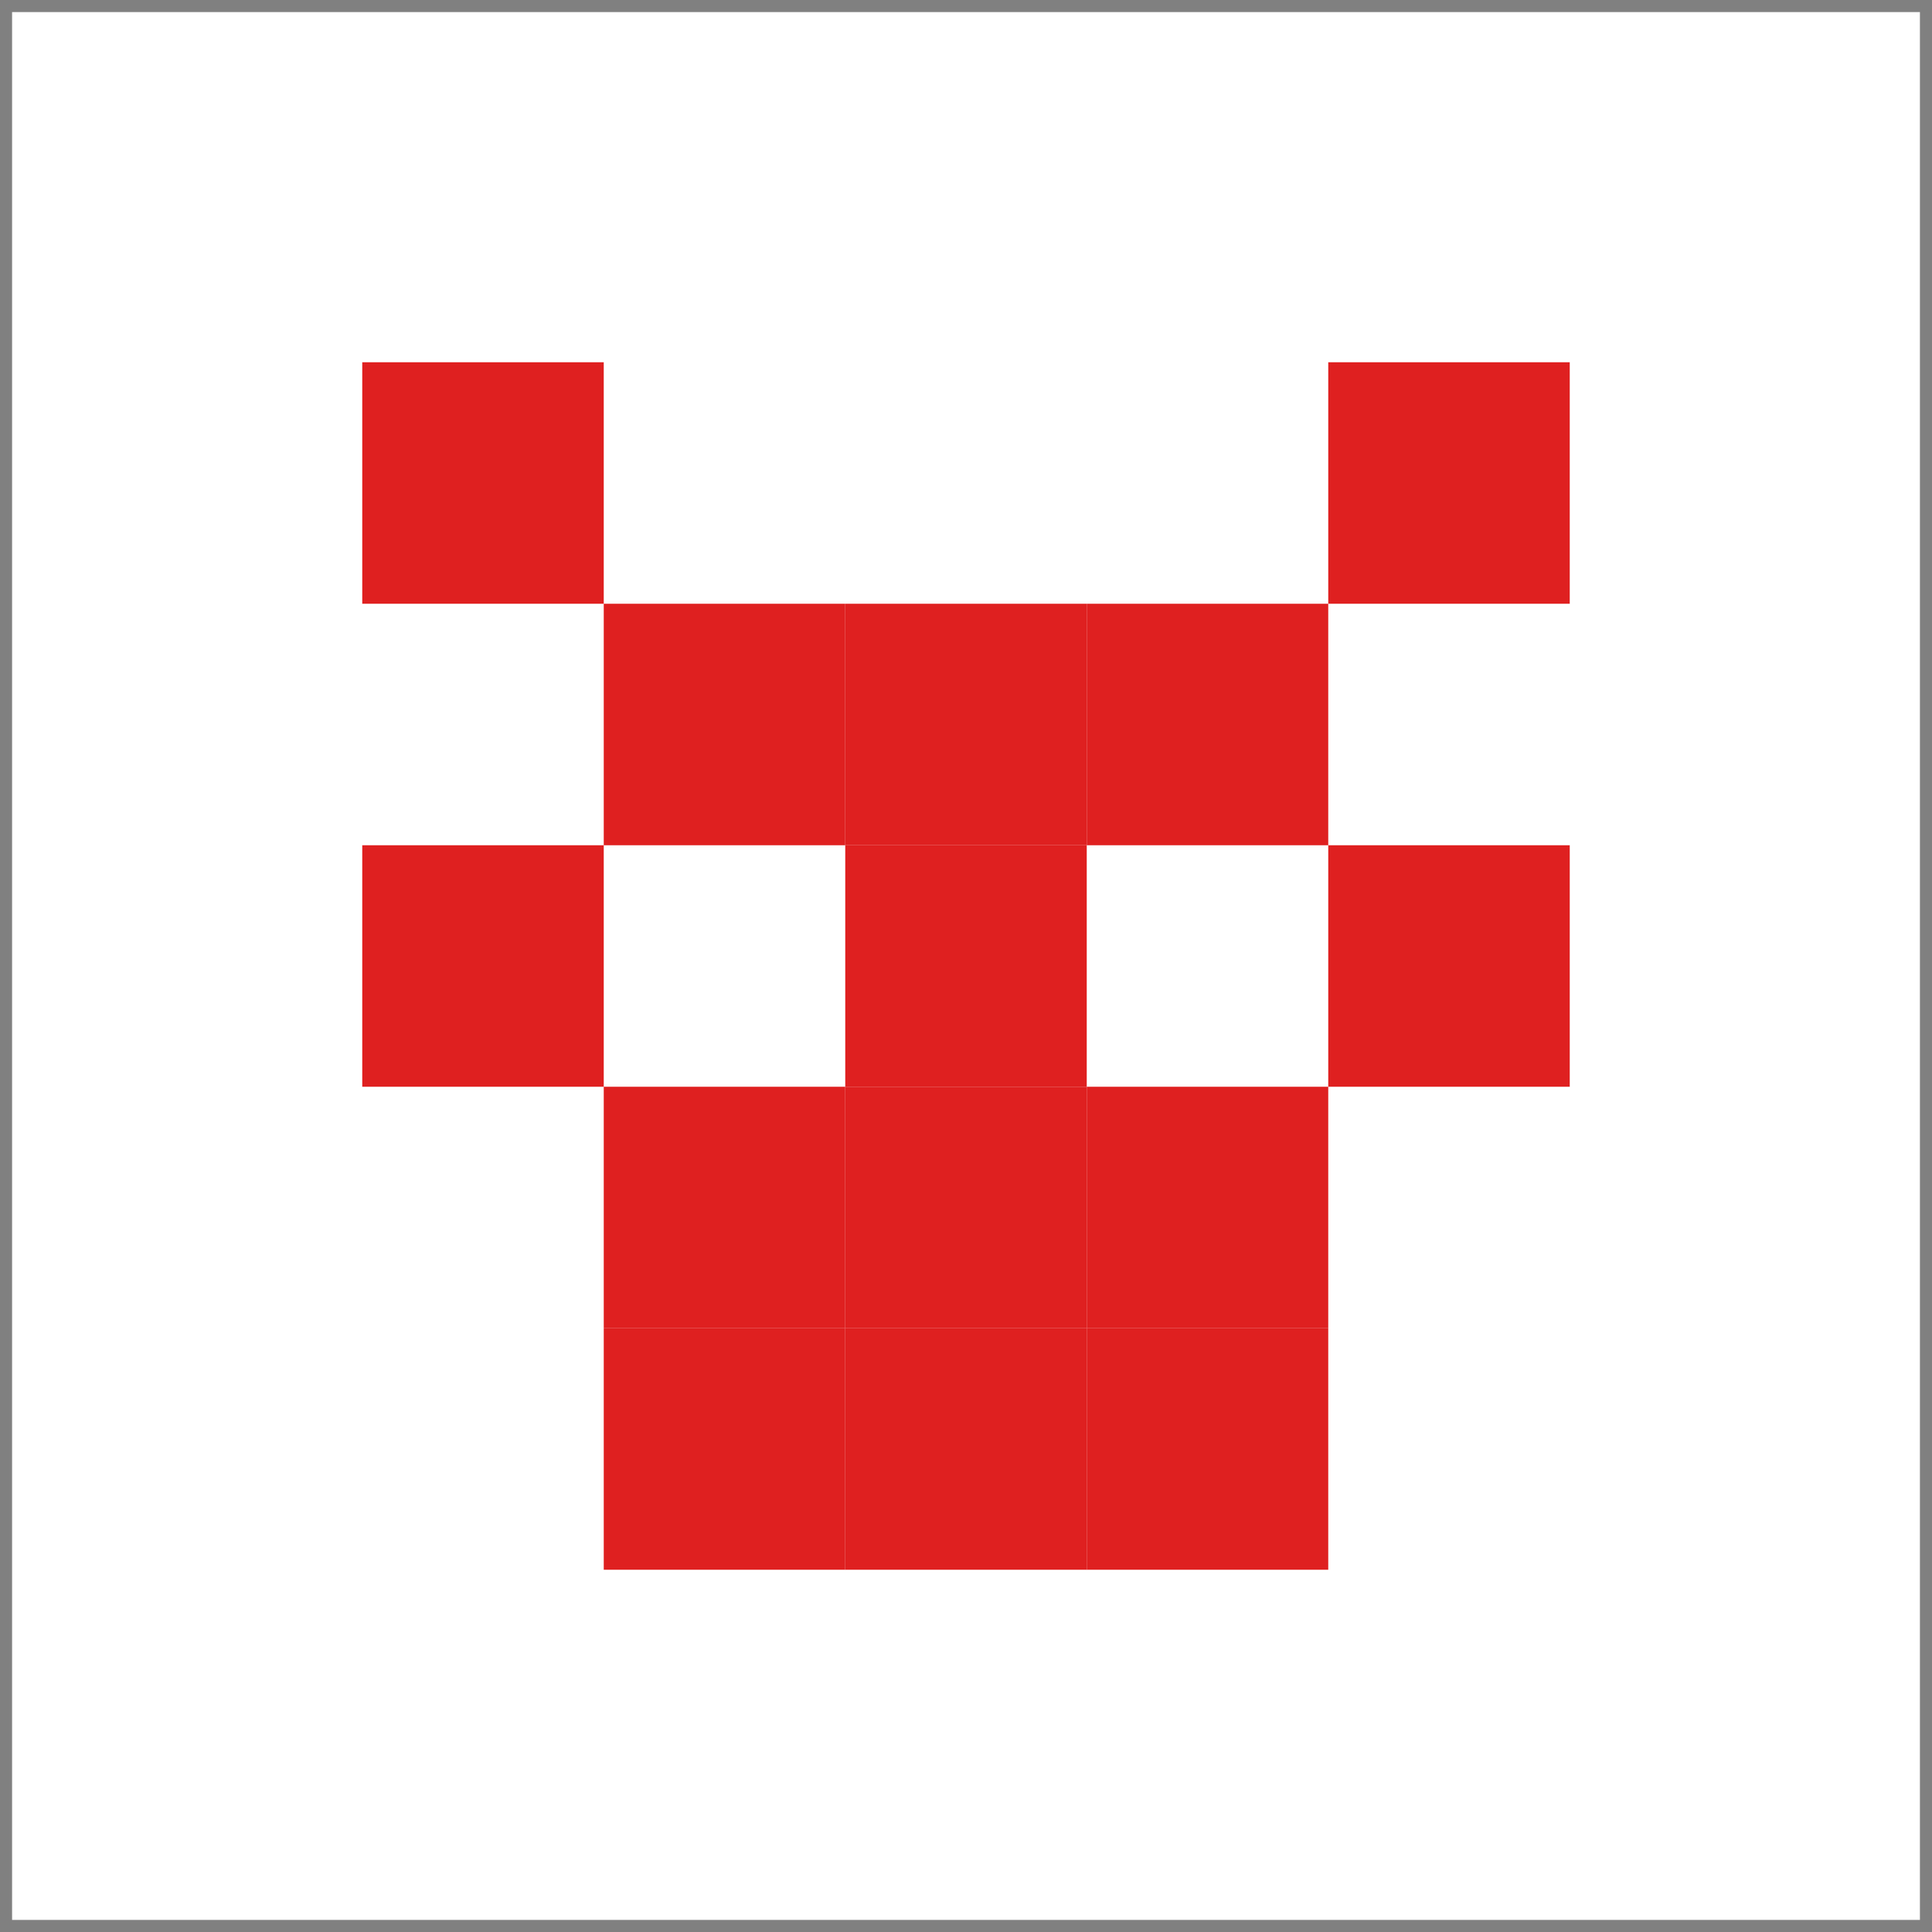
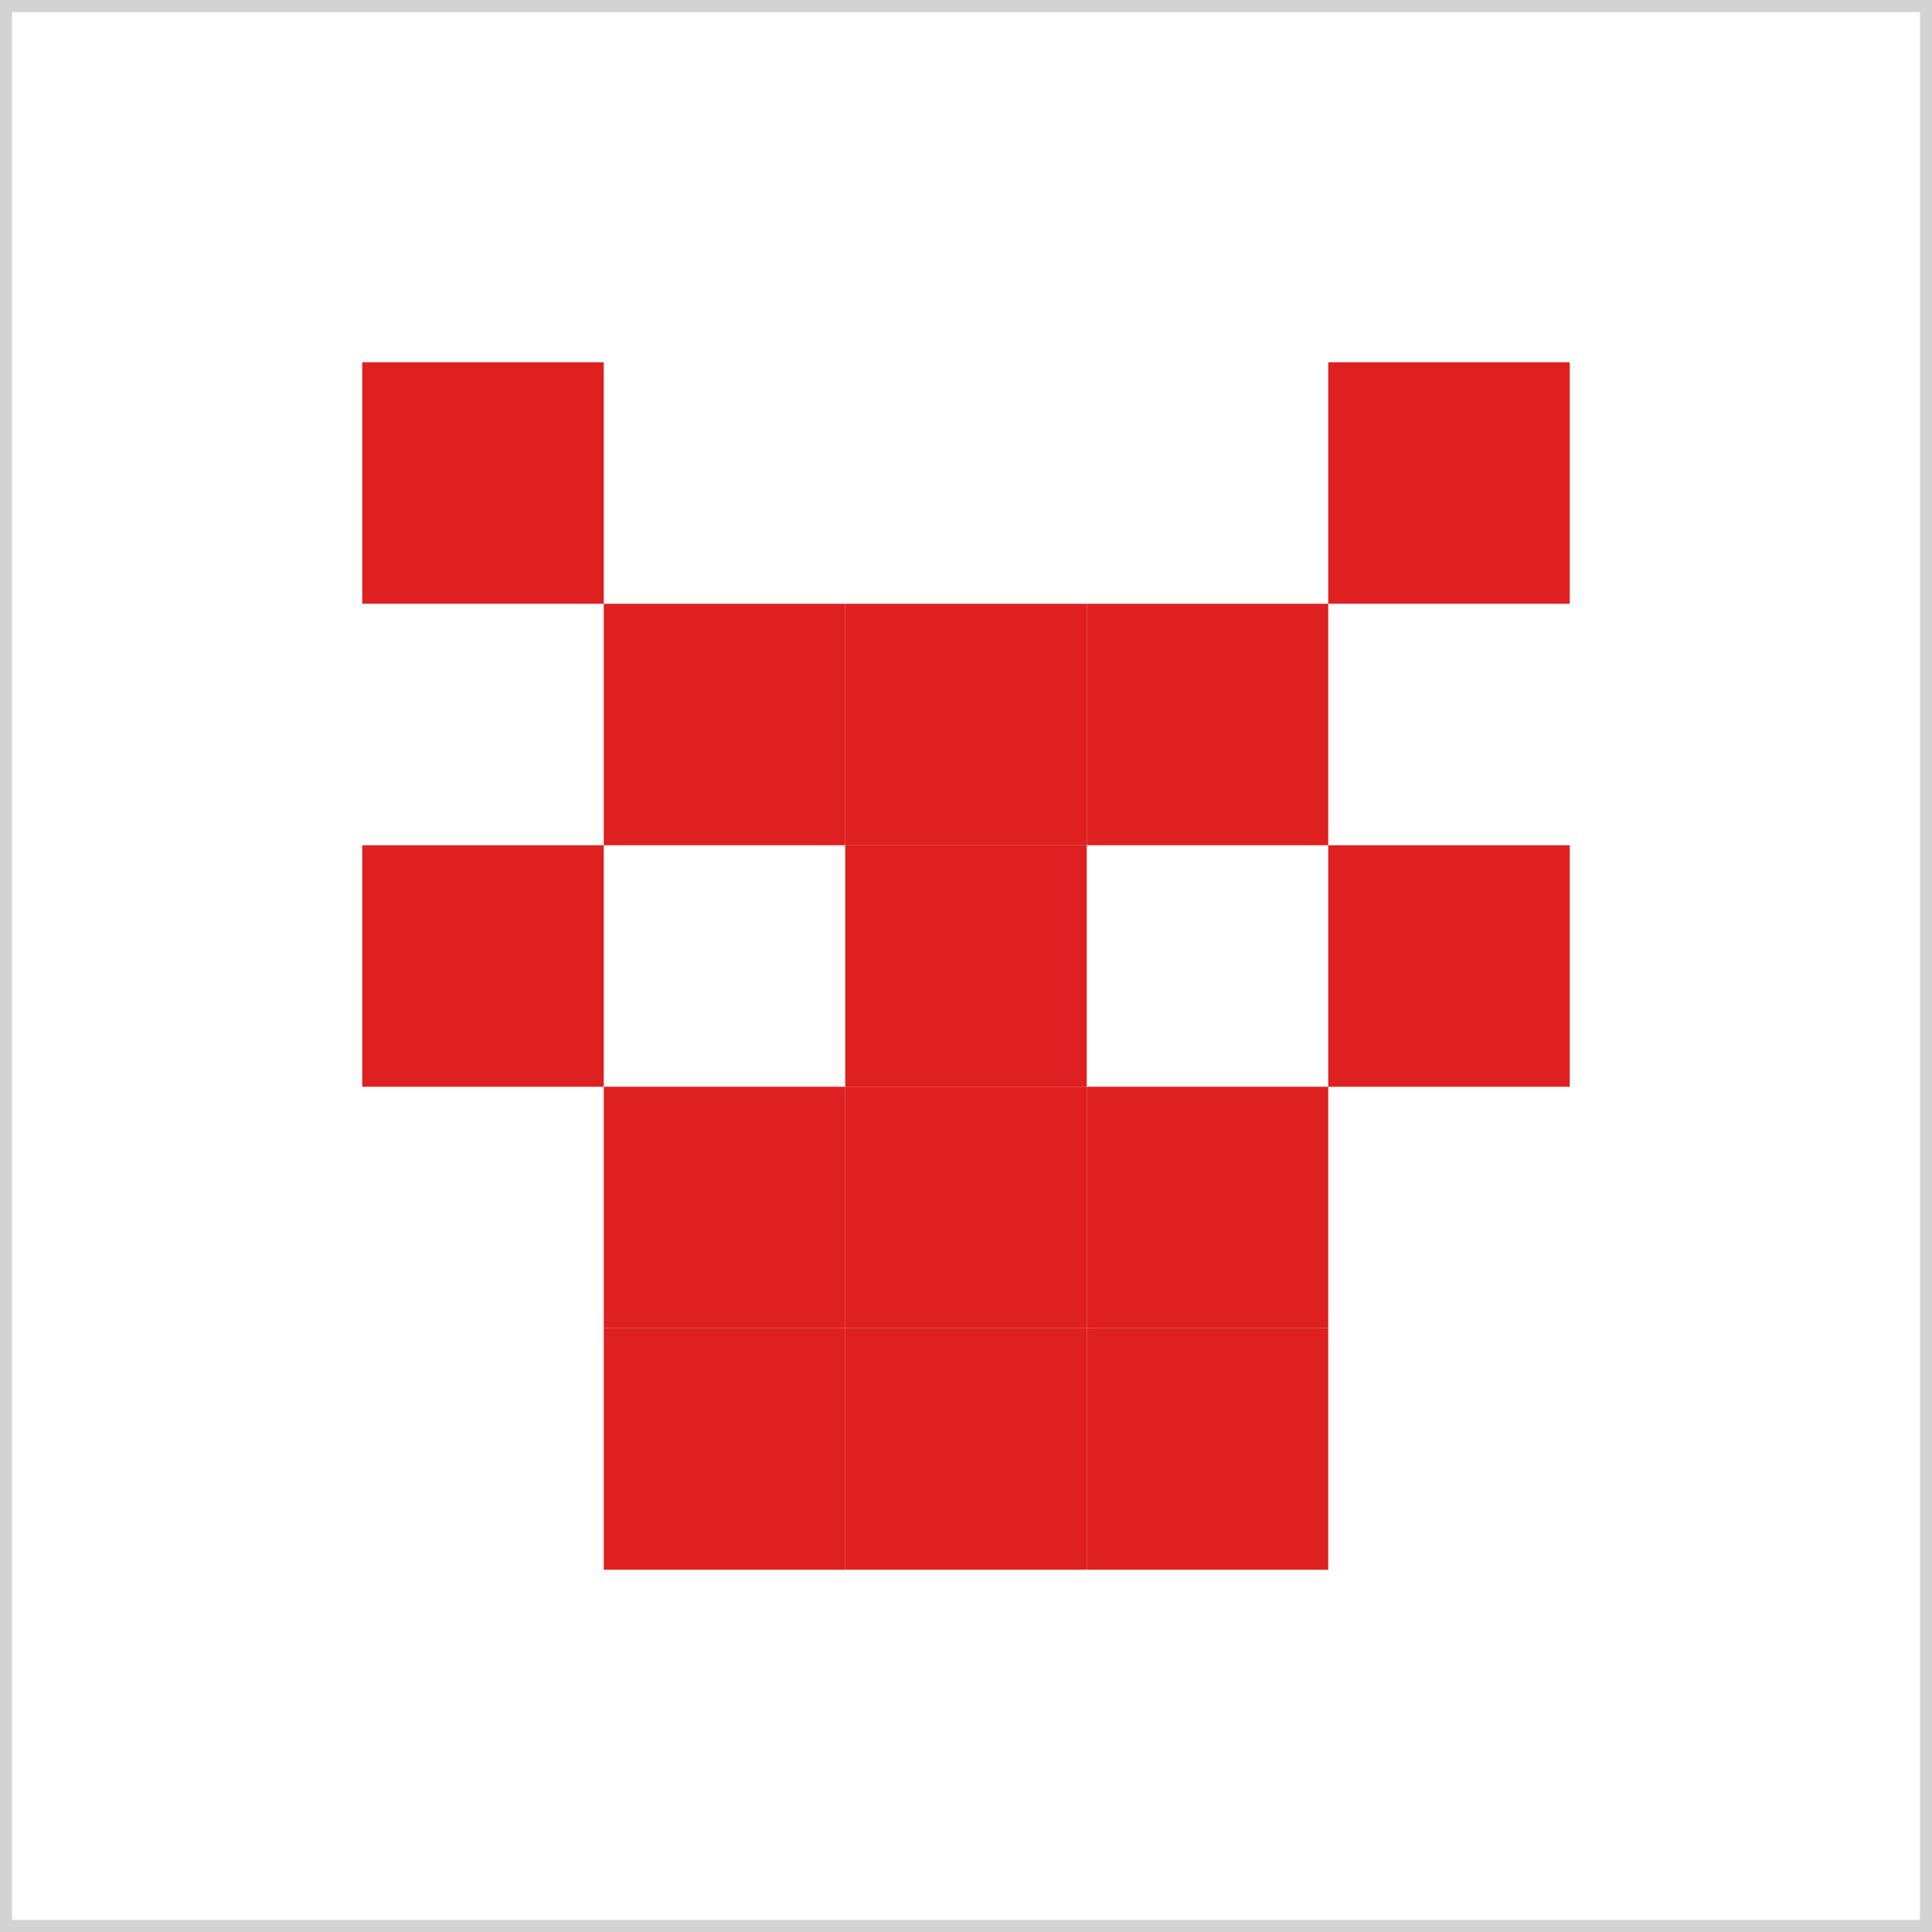
<svg xmlns="http://www.w3.org/2000/svg" width="150" viewBox="-1.5 -1.5 8 8" fill="hsl(0 75% 50%)">
-   <rect fill="none" stroke="gray" stroke-width="0.1" x="-1.5" y="-1.5" width="8" height="8" />
+   <rect fill="none" stroke="lightgray" stroke-width="0.1" x="-1.5" y="-1.5" width="8" height="8" />
  <rect x="0" y="0" width="1" height="1" />
  <rect x="0" y="2" width="1" height="1" />
  <rect x="1" y="1" width="1" height="1" />
  <rect x="1" y="3" width="1" height="1" />
  <rect x="1" y="4" width="1" height="1" />
  <rect x="2" y="1" width="1" height="1" />
  <rect x="2" y="2" width="1" height="1" />
  <rect x="2" y="3" width="1" height="1" />
  <rect x="2" y="4" width="1" height="1" />
  <rect x="4" y="0" width="1" height="1" />
  <rect x="4" y="2" width="1" height="1" />
  <rect x="3" y="1" width="1" height="1" />
  <rect x="3" y="3" width="1" height="1" />
  <rect x="3" y="4" width="1" height="1" />
</svg>
